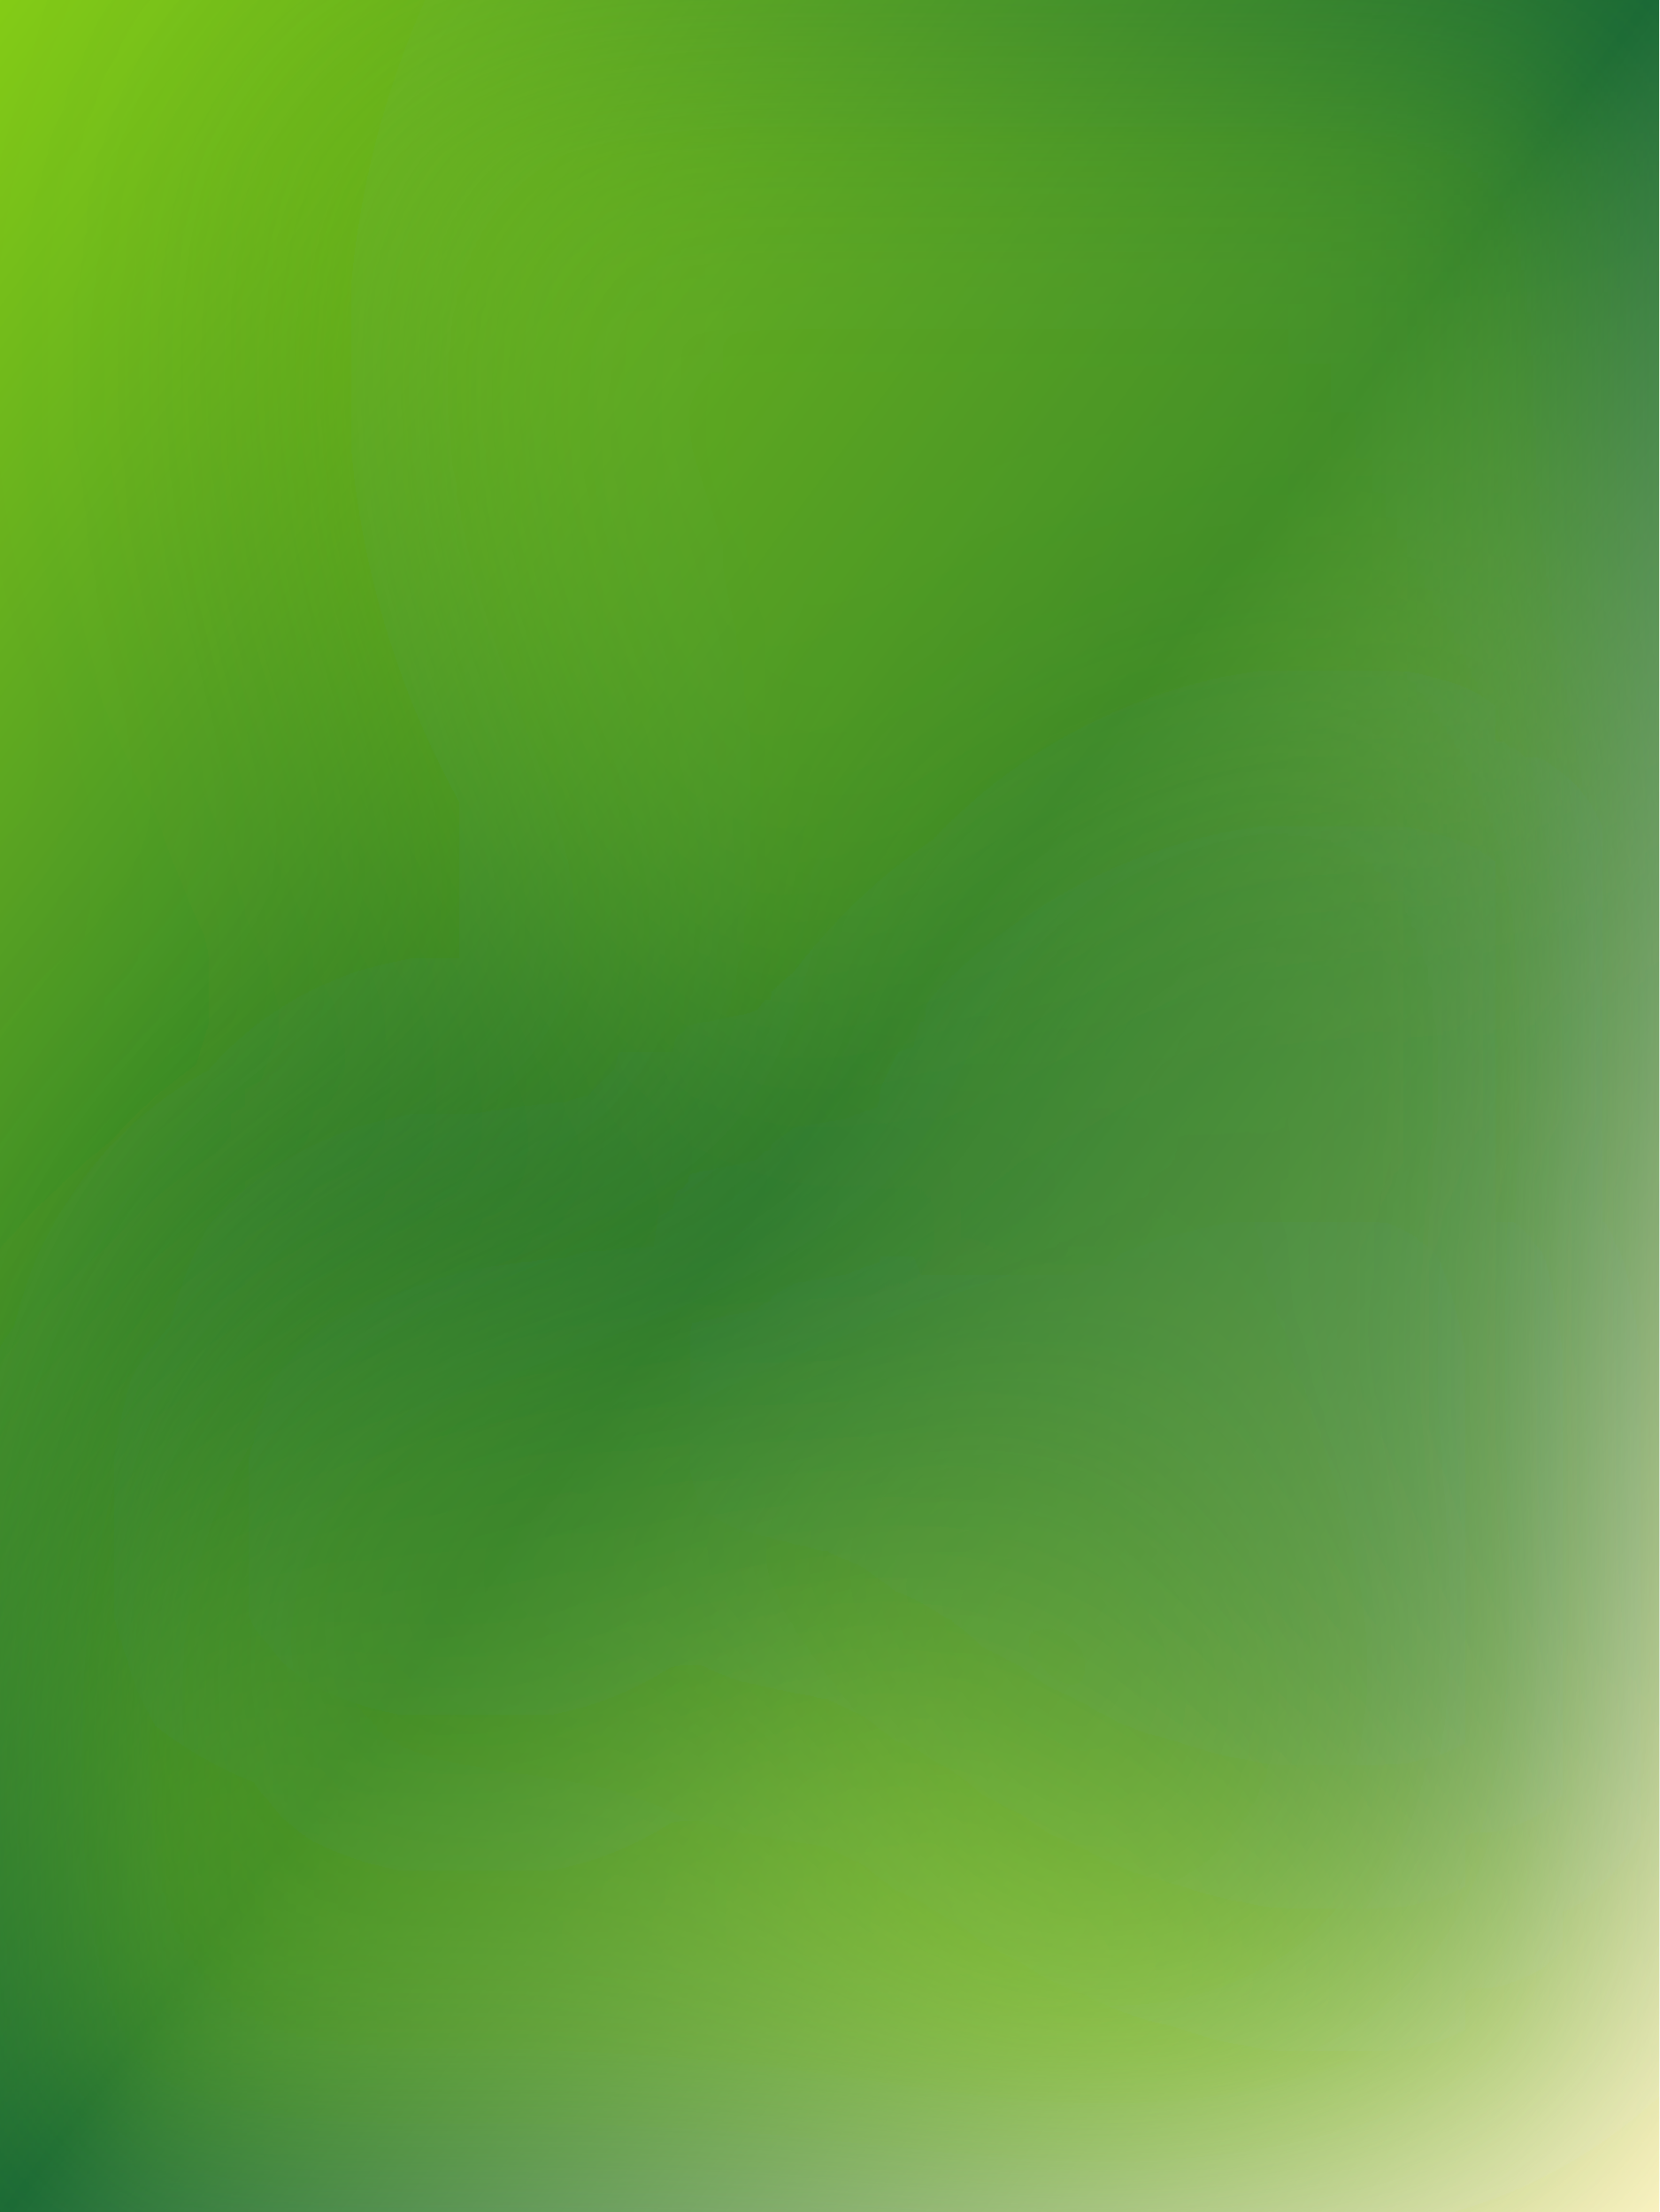
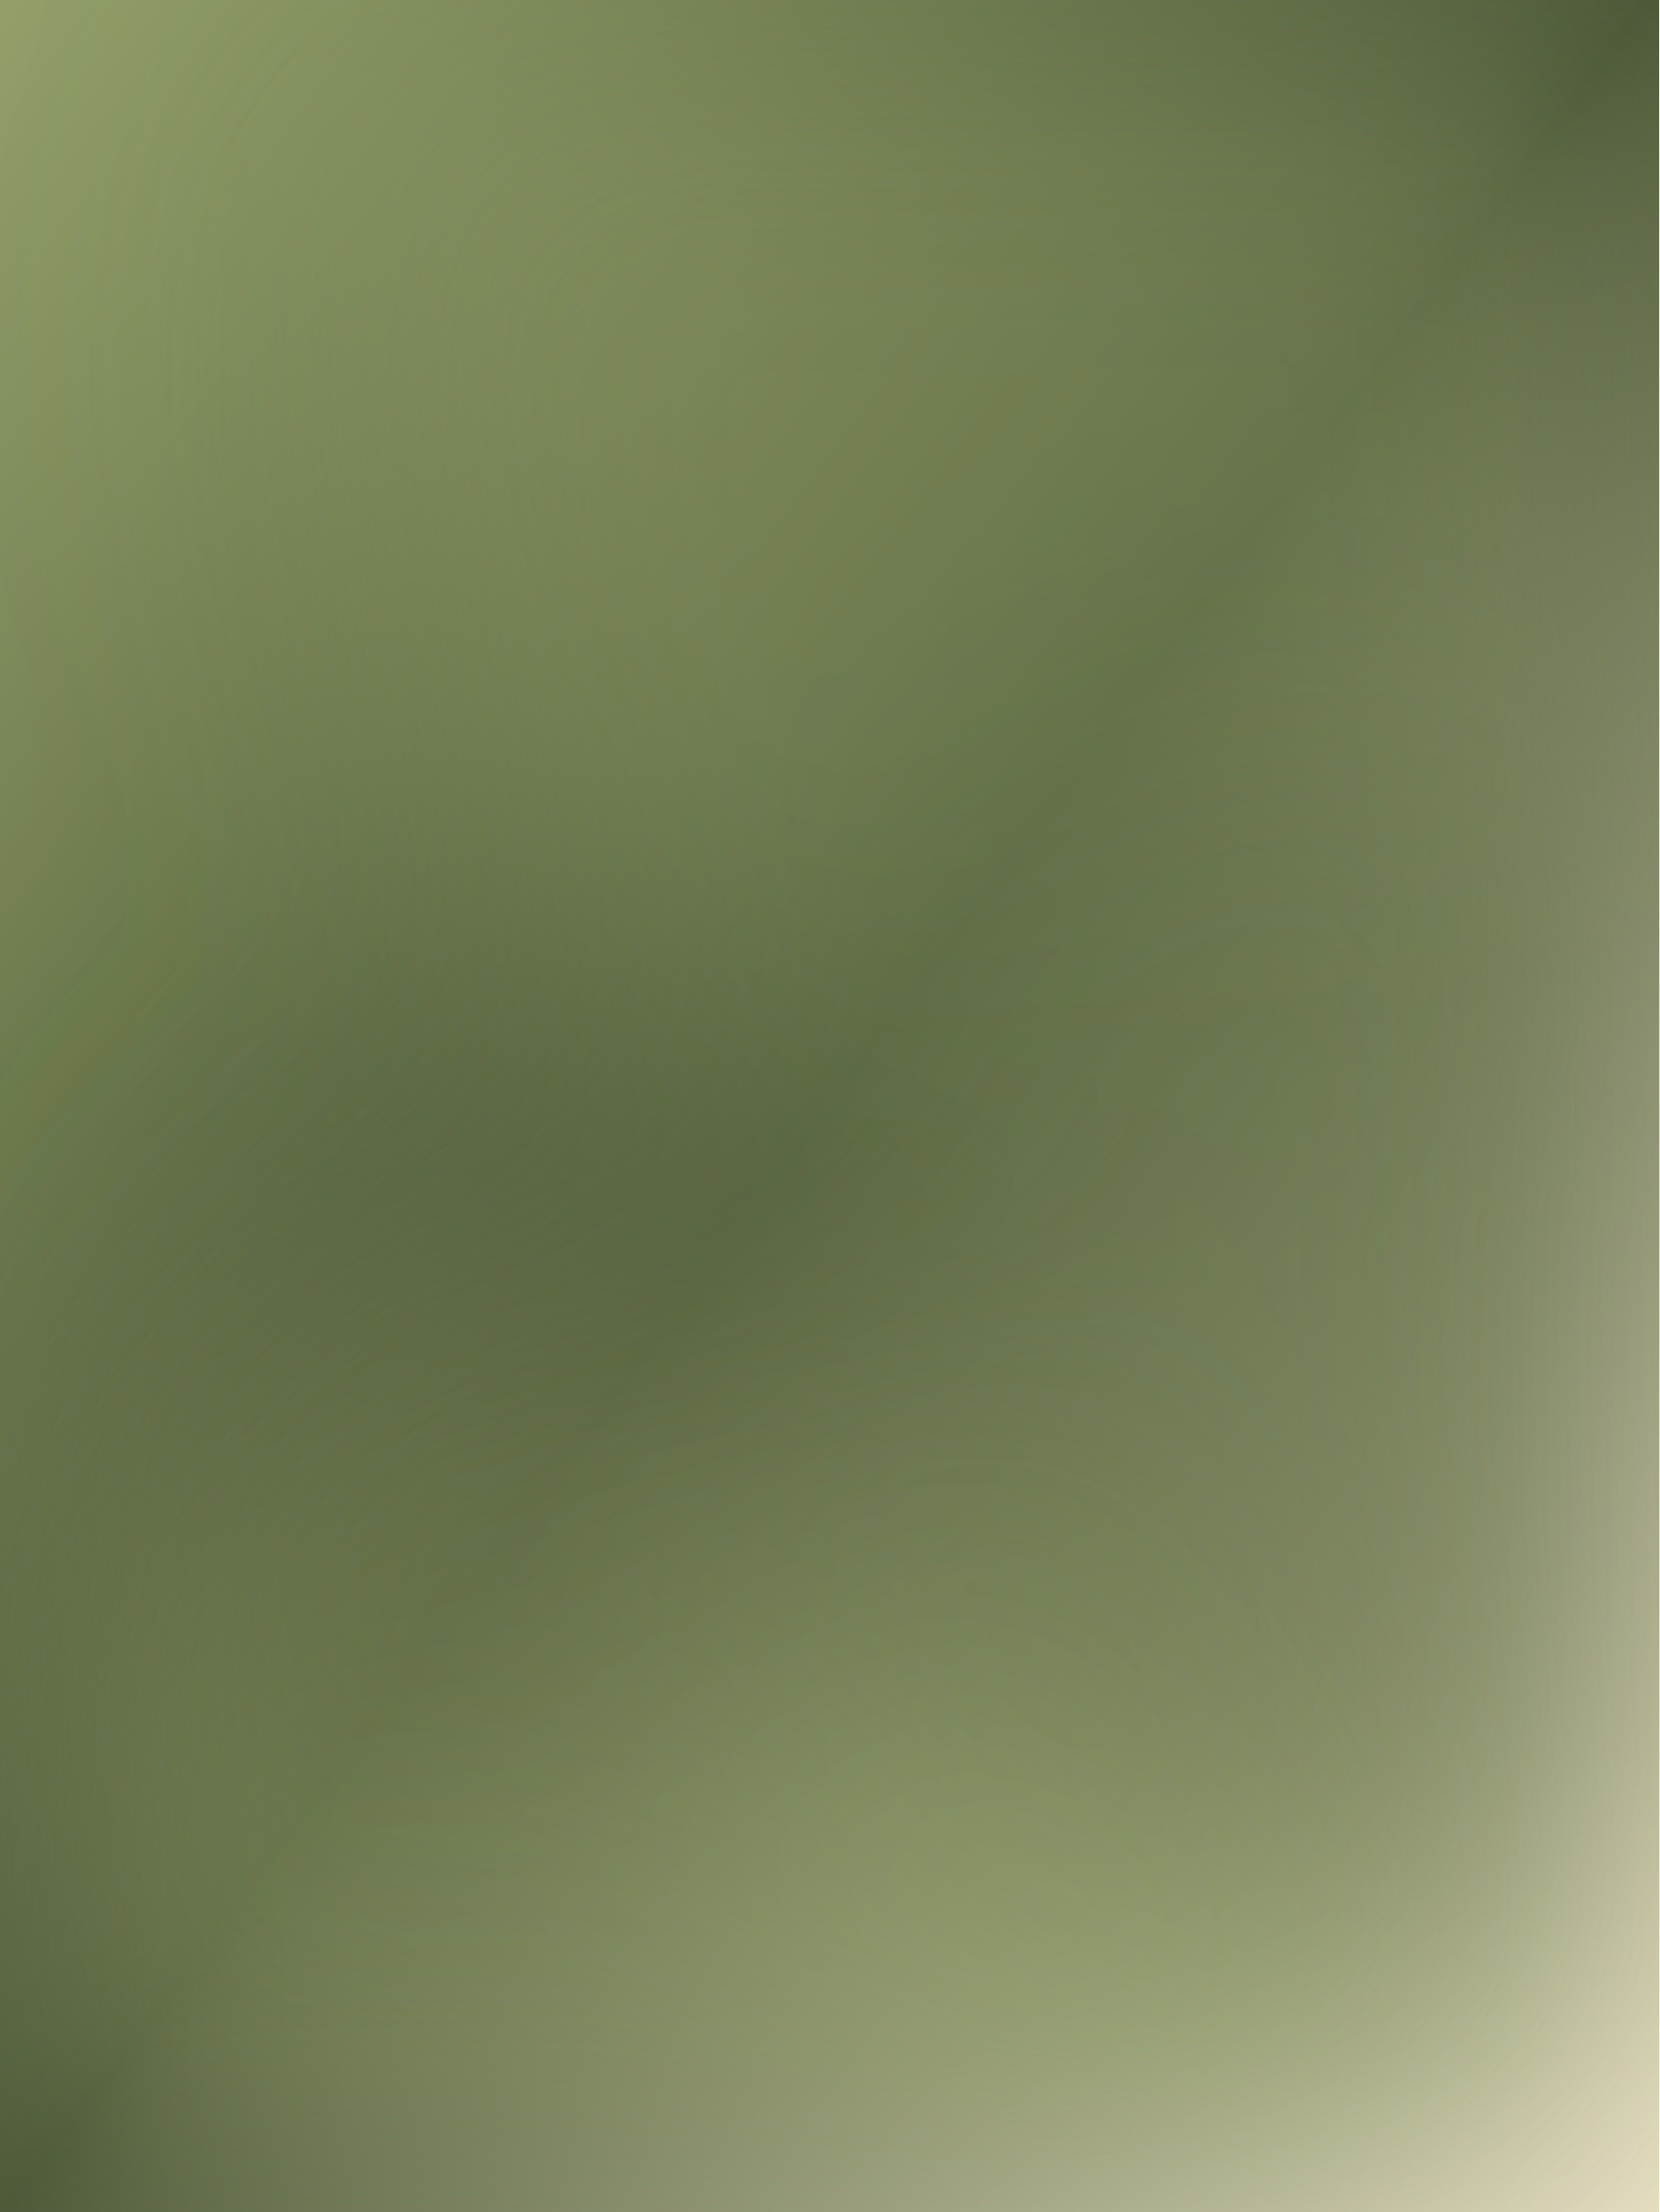
<svg xmlns="http://www.w3.org/2000/svg" width="900" height="1200" viewBox="0 0 900 1200">
  <defs>
    <linearGradient id="bg-ref-4" x1="0" y1="0" x2="1" y2="1">
-       <stop offset="0%" stop-color="#84cc16" />
-       <stop offset="50%" stop-color="#166534" />
-       <stop offset="100%" stop-color="#fef3c7" />
+       <stop offset="0%" stop-color="#93a06a" />
+       <stop offset="50%" stop-color="#4a5636" />
+       <stop offset="100%" stop-color="#e8e0c4" />
    </linearGradient>
    <filter id="blur-ref-4">
      <feGaussianBlur stdDeviation="90" />
    </filter>
  </defs>
  <rect width="900" height="1200" fill="url(#bg-ref-4)" />
  <g filter="url(#blur-ref-4)">
-     <circle cx="713" cy="935" r="275" fill="#84cc16" opacity="0.35" />
-     <circle cx="352" cy="1056" r="379" fill="#84cc16" opacity="0.49" />
-     <circle cx="677" cy="199" r="488" fill="#84cc16" opacity="0.41" />
-     <circle cx="258" cy="768" r="213" fill="#166534" opacity="0.30" />
-     <circle cx="730" cy="722" r="322" fill="#166534" opacity="0.36" />
+     <circle cx="713" cy="935" r="275" fill="#93a06a" opacity="0.35" />
+     <circle cx="352" cy="1056" r="379" fill="#93a06a" opacity="0.49" />
+     <circle cx="677" cy="199" r="488" fill="#93a06a" opacity="0.41" />
+     <circle cx="258" cy="768" r="213" fill="#4a5636" opacity="0.30" />
+     <circle cx="730" cy="722" r="322" fill="#4a5636" opacity="0.36" />
  </g>
</svg>
